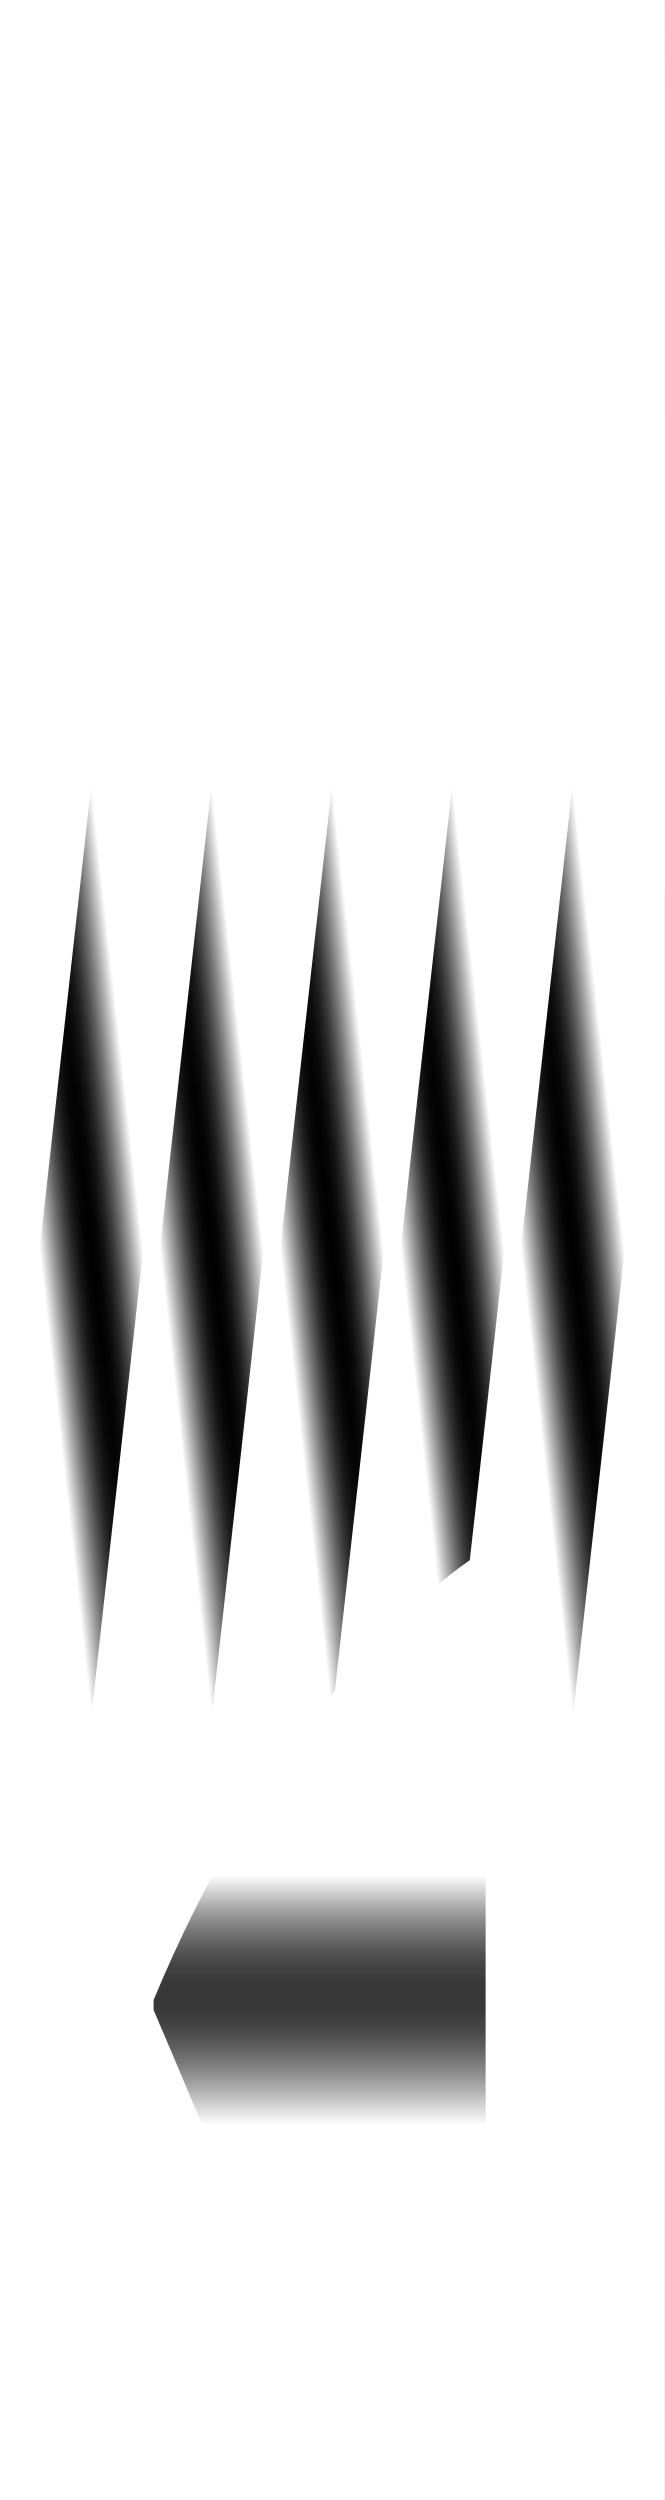
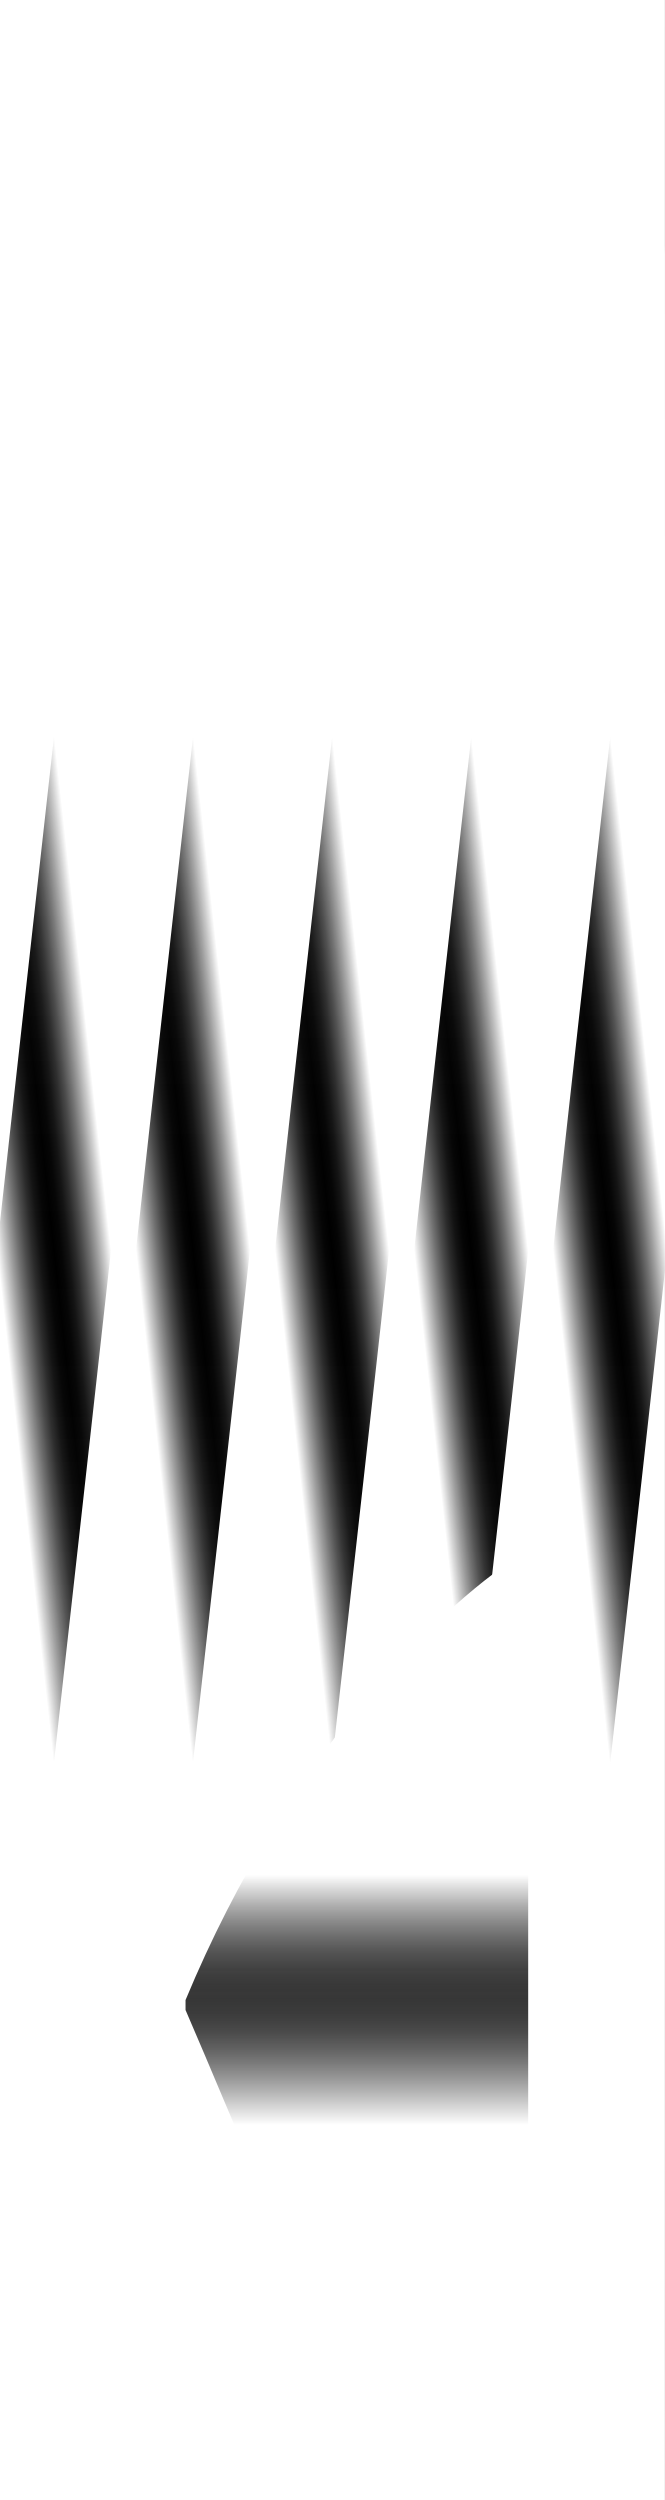
<svg xmlns="http://www.w3.org/2000/svg" viewBox="0 0 3.2 12.046" width="3.2" height="12.046">
  <rect width="3.2" height="12.046" fill="#fff" />
  <defs>
    <linearGradient id="mg" gradientUnits="userSpaceOnUse" x1="0" y1="0" x2="0" y2="5.005">
      <stop offset="0" stop-color="#000000" />
      <stop offset="0.062" stop-color="#7a7a7a" />
      <stop offset="0.125" stop-color="#a6a6a6" />
      <stop offset="0.188" stop-color="#c4c4c4" />
      <stop offset="0.25" stop-color="#dadada" />
      <stop offset="0.312" stop-color="#ebebeb" />
      <stop offset="0.375" stop-color="#f6f6f6" />
      <stop offset="0.438" stop-color="#fdfdfd" />
      <stop offset="0.5" stop-color="#ffffff" />
      <stop offset="0.562" stop-color="#fdfdfd" />
      <stop offset="0.625" stop-color="#f6f6f6" />
      <stop offset="0.688" stop-color="#ebebeb" />
      <stop offset="0.75" stop-color="#dadada" />
      <stop offset="0.812" stop-color="#c4c4c4" />
      <stop offset="0.875" stop-color="#a6a6a6" />
      <stop offset="0.938" stop-color="#7a7a7a" />
      <stop offset="1" stop-color="#000000" />
    </linearGradient>
    <mask id="m" maskUnits="userSpaceOnUse" x="-3.2" y="0" width="9.6" height="5.005">
      <rect x="-3.2" y="0" width="9.6" height="5.005" fill="url(#mg)" />
    </mask>
-     <linearGradient id="t0" gradientUnits="userSpaceOnUse" x1="0.207" y1="2.565" x2="0.673" y2="2.44">
+     <linearGradient id="t0" gradientUnits="userSpaceOnUse" x1="0.003" y1="2.571" x2="0.517" y2="2.434">
      <stop offset="0" stop-color="#ffffff" />
      <stop offset="0.062" stop-color="#cdcdcd" />
      <stop offset="0.125" stop-color="#9d9d9d" />
      <stop offset="0.188" stop-color="#717171" />
      <stop offset="0.25" stop-color="#4b4b4b" />
      <stop offset="0.312" stop-color="#2b2b2b" />
      <stop offset="0.375" stop-color="#131313" />
      <stop offset="0.438" stop-color="#050505" />
      <stop offset="0.5" stop-color="#000000" />
      <stop offset="0.562" stop-color="#050505" />
      <stop offset="0.625" stop-color="#131313" />
      <stop offset="0.688" stop-color="#2b2b2b" />
      <stop offset="0.75" stop-color="#4b4b4b" />
      <stop offset="0.812" stop-color="#717171" />
      <stop offset="0.875" stop-color="#9d9d9d" />
      <stop offset="0.938" stop-color="#cdcdcd" />
      <stop offset="1" stop-color="#ffffff" />
    </linearGradient>
-     <linearGradient id="t1" gradientUnits="userSpaceOnUse" x1="0.787" y1="2.565" x2="1.253" y2="2.44">
+     <linearGradient id="t1" gradientUnits="userSpaceOnUse" x1="0.673" y1="2.571" x2="1.187" y2="2.434">
      <stop offset="0" stop-color="#ffffff" />
      <stop offset="0.062" stop-color="#cdcdcd" />
      <stop offset="0.125" stop-color="#9d9d9d" />
      <stop offset="0.188" stop-color="#717171" />
      <stop offset="0.25" stop-color="#4b4b4b" />
      <stop offset="0.312" stop-color="#2b2b2b" />
      <stop offset="0.375" stop-color="#131313" />
      <stop offset="0.438" stop-color="#050505" />
      <stop offset="0.5" stop-color="#000000" />
      <stop offset="0.562" stop-color="#050505" />
      <stop offset="0.625" stop-color="#131313" />
      <stop offset="0.688" stop-color="#2b2b2b" />
      <stop offset="0.75" stop-color="#4b4b4b" />
      <stop offset="0.812" stop-color="#717171" />
      <stop offset="0.875" stop-color="#9d9d9d" />
      <stop offset="0.938" stop-color="#cdcdcd" />
      <stop offset="1" stop-color="#ffffff" />
    </linearGradient>
-     <linearGradient id="t2" gradientUnits="userSpaceOnUse" x1="1.367" y1="2.565" x2="1.833" y2="2.44">
+     <linearGradient id="t2" gradientUnits="userSpaceOnUse" x1="1.343" y1="2.571" x2="1.857" y2="2.434">
      <stop offset="0" stop-color="#ffffff" />
      <stop offset="0.062" stop-color="#cdcdcd" />
      <stop offset="0.125" stop-color="#9d9d9d" />
      <stop offset="0.188" stop-color="#717171" />
      <stop offset="0.25" stop-color="#4b4b4b" />
      <stop offset="0.312" stop-color="#2b2b2b" />
      <stop offset="0.375" stop-color="#131313" />
      <stop offset="0.438" stop-color="#050505" />
      <stop offset="0.5" stop-color="#000000" />
      <stop offset="0.562" stop-color="#050505" />
      <stop offset="0.625" stop-color="#131313" />
      <stop offset="0.688" stop-color="#2b2b2b" />
      <stop offset="0.75" stop-color="#4b4b4b" />
      <stop offset="0.812" stop-color="#717171" />
      <stop offset="0.875" stop-color="#9d9d9d" />
      <stop offset="0.938" stop-color="#cdcdcd" />
      <stop offset="1" stop-color="#ffffff" />
    </linearGradient>
-     <linearGradient id="t3" gradientUnits="userSpaceOnUse" x1="1.947" y1="2.565" x2="2.413" y2="2.44">
+     <linearGradient id="t3" gradientUnits="userSpaceOnUse" x1="2.013" y1="2.571" x2="2.527" y2="2.434">
      <stop offset="0" stop-color="#ffffff" />
      <stop offset="0.062" stop-color="#cdcdcd" />
      <stop offset="0.125" stop-color="#9d9d9d" />
      <stop offset="0.188" stop-color="#717171" />
      <stop offset="0.25" stop-color="#4b4b4b" />
      <stop offset="0.312" stop-color="#2b2b2b" />
      <stop offset="0.375" stop-color="#131313" />
      <stop offset="0.438" stop-color="#050505" />
      <stop offset="0.5" stop-color="#000000" />
      <stop offset="0.562" stop-color="#050505" />
      <stop offset="0.625" stop-color="#131313" />
      <stop offset="0.688" stop-color="#2b2b2b" />
      <stop offset="0.75" stop-color="#4b4b4b" />
      <stop offset="0.812" stop-color="#717171" />
      <stop offset="0.875" stop-color="#9d9d9d" />
      <stop offset="0.938" stop-color="#cdcdcd" />
      <stop offset="1" stop-color="#ffffff" />
    </linearGradient>
-     <linearGradient id="t4" gradientUnits="userSpaceOnUse" x1="2.527" y1="2.565" x2="2.993" y2="2.44">
+     <linearGradient id="t4" gradientUnits="userSpaceOnUse" x1="2.683" y1="2.571" x2="3.197" y2="2.434">
      <stop offset="0" stop-color="#ffffff" />
      <stop offset="0.062" stop-color="#cdcdcd" />
      <stop offset="0.125" stop-color="#9d9d9d" />
      <stop offset="0.188" stop-color="#717171" />
      <stop offset="0.25" stop-color="#4b4b4b" />
      <stop offset="0.312" stop-color="#2b2b2b" />
      <stop offset="0.375" stop-color="#131313" />
      <stop offset="0.438" stop-color="#050505" />
      <stop offset="0.5" stop-color="#000000" />
      <stop offset="0.562" stop-color="#050505" />
      <stop offset="0.625" stop-color="#131313" />
      <stop offset="0.688" stop-color="#2b2b2b" />
      <stop offset="0.75" stop-color="#4b4b4b" />
      <stop offset="0.812" stop-color="#717171" />
      <stop offset="0.875" stop-color="#9d9d9d" />
      <stop offset="0.938" stop-color="#cdcdcd" />
      <stop offset="1" stop-color="#ffffff" />
    </linearGradient>
-     <linearGradient id="tail" gradientUnits="userSpaceOnUse" x1="2.61" y1="3.754" x2="2.61" y2="4.254">
+     <linearGradient id="tail" gradientUnits="userSpaceOnUse" x1="2.765" y1="3.754" x2="2.765" y2="4.254">
      <stop offset="0" stop-color="#ffffff" />
      <stop offset="0.062" stop-color="#cdcdcd" />
      <stop offset="0.125" stop-color="#9d9d9d" />
      <stop offset="0.188" stop-color="#717171" />
      <stop offset="0.25" stop-color="#4b4b4b" />
      <stop offset="0.312" stop-color="#2b2b2b" />
      <stop offset="0.375" stop-color="#131313" />
      <stop offset="0.438" stop-color="#050505" />
      <stop offset="0.5" stop-color="#000000" />
      <stop offset="0.562" stop-color="#050505" />
      <stop offset="0.625" stop-color="#131313" />
      <stop offset="0.688" stop-color="#2b2b2b" />
      <stop offset="0.75" stop-color="#4b4b4b" />
      <stop offset="0.812" stop-color="#717171" />
      <stop offset="0.875" stop-color="#9d9d9d" />
      <stop offset="0.938" stop-color="#cdcdcd" />
      <stop offset="1" stop-color="#ffffff" />
    </linearGradient>
  </defs>
  <g transform="scale(1 2.406829)">
    <g mask="url(#m)">
-       <path d="M0.861 0 L1.361 0 L0.019 5.005 L-0.48 5.005 Z" fill="url(#t0)" />
-       <path d="M1.44 0 L1.94 0 L0.6 5.005 L0.1 5.005 Z" fill="url(#t1)" />
-       <path d="M2.021 0 L2.521 0 L1.179 5.005 L0.679 5.005 Z" fill="url(#t2)" />
-       <path d="M2.6 0 L3.1 0 L1.76 5.005 L1.26 5.005 Z" fill="url(#t3)" />
-       <path d="M3.18 0 L3.68 0 L2.34 5.005 L1.839 5.005 Z" fill="url(#t4)" />
-       <path d="M2.34 3.103 C1.94 3.203 1.24 3.503 0.74 4.004 L0.74 4.024 C1.24 4.505 1.44 4.805 2.34 4.905 Z" fill="url(#tail)" />
+       <path d="M0.655 0 L1.206 0 L-0.136 5.005 L-0.685 5.005 Z" fill="url(#t0)" />
+       <path d="M1.325 0 L1.875 0 L0.534 5.005 L-0.015 5.005 Z" fill="url(#t1)" />
+       <path d="M1.996 0 L2.546 0 L1.204 5.005 L0.654 5.005 Z" fill="url(#t2)" />
+       <path d="M2.666 0 L3.216 0 L1.875 5.005 L1.325 5.005 Z" fill="url(#t3)" />
+       <path d="M3.336 0 L3.885 0 L2.545 5.005 L1.994 5.005 Z" fill="url(#t4)" />
+       <path d="M2.545 3.103 C2.144 3.203 1.395 3.503 0.894 4.004 L0.894 4.024 C1.395 4.505 1.595 4.805 2.545 4.905 Z" fill="url(#tail)" />
    </g>
  </g>
</svg>
